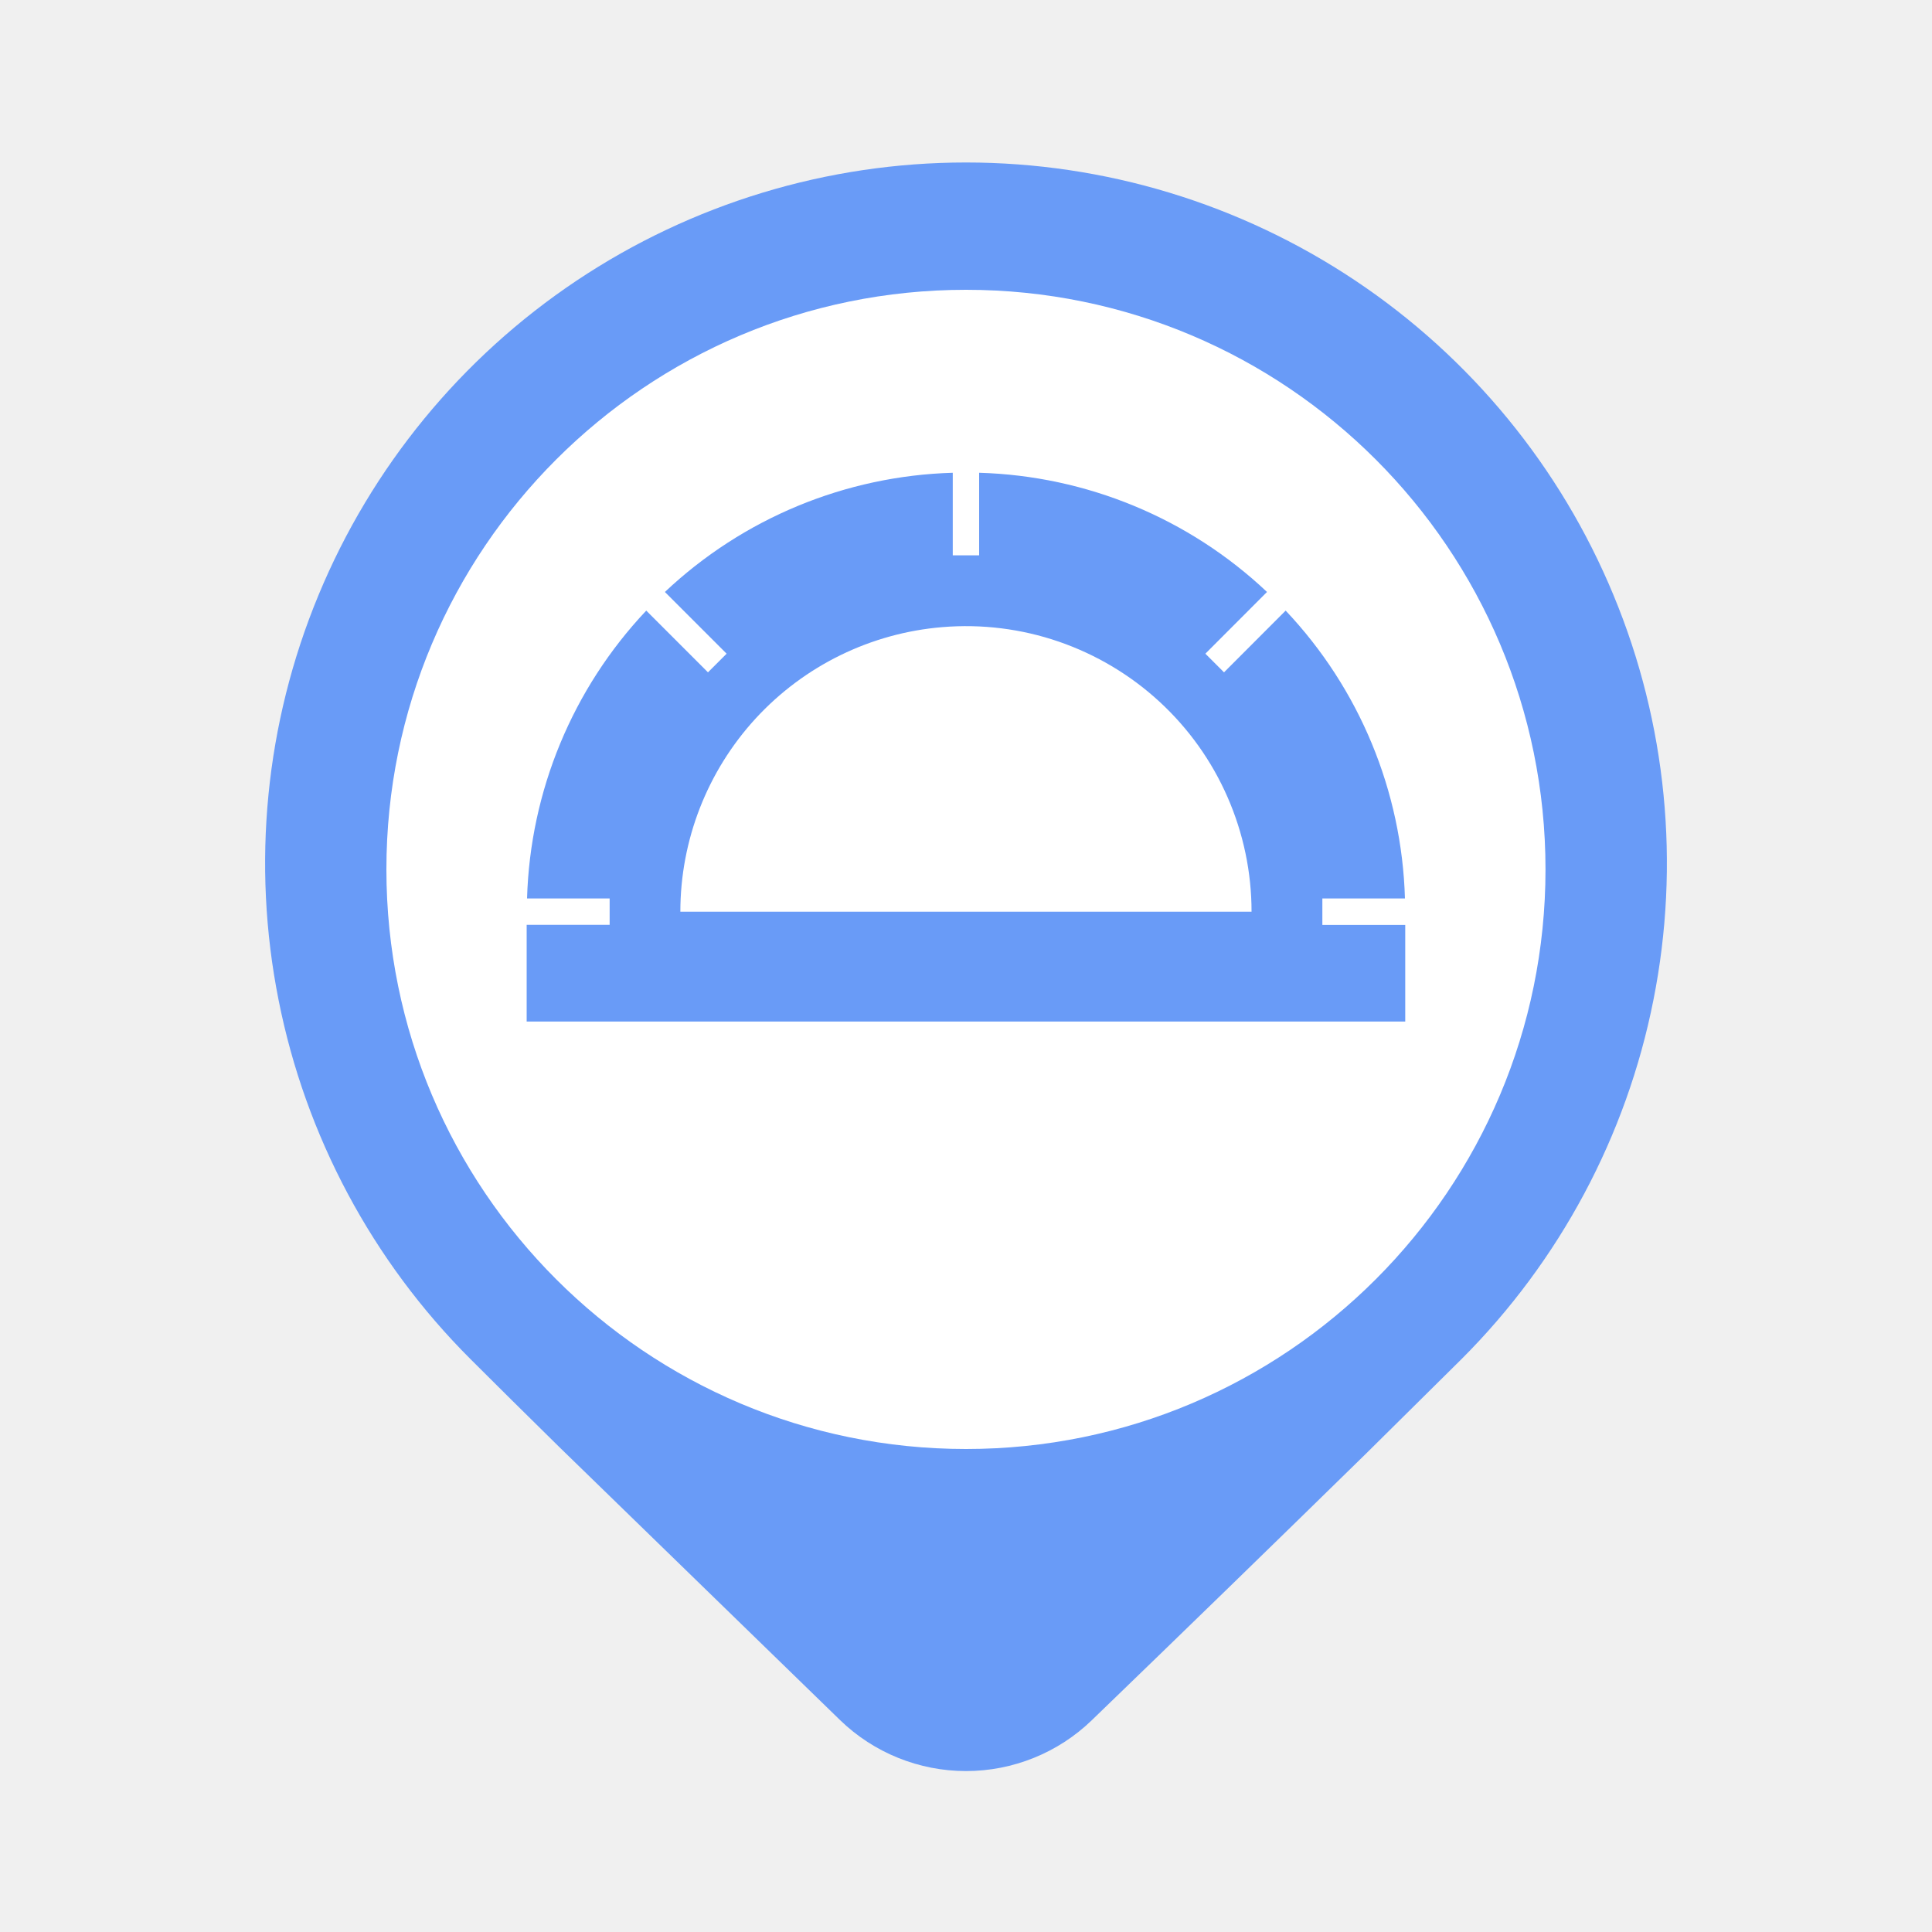
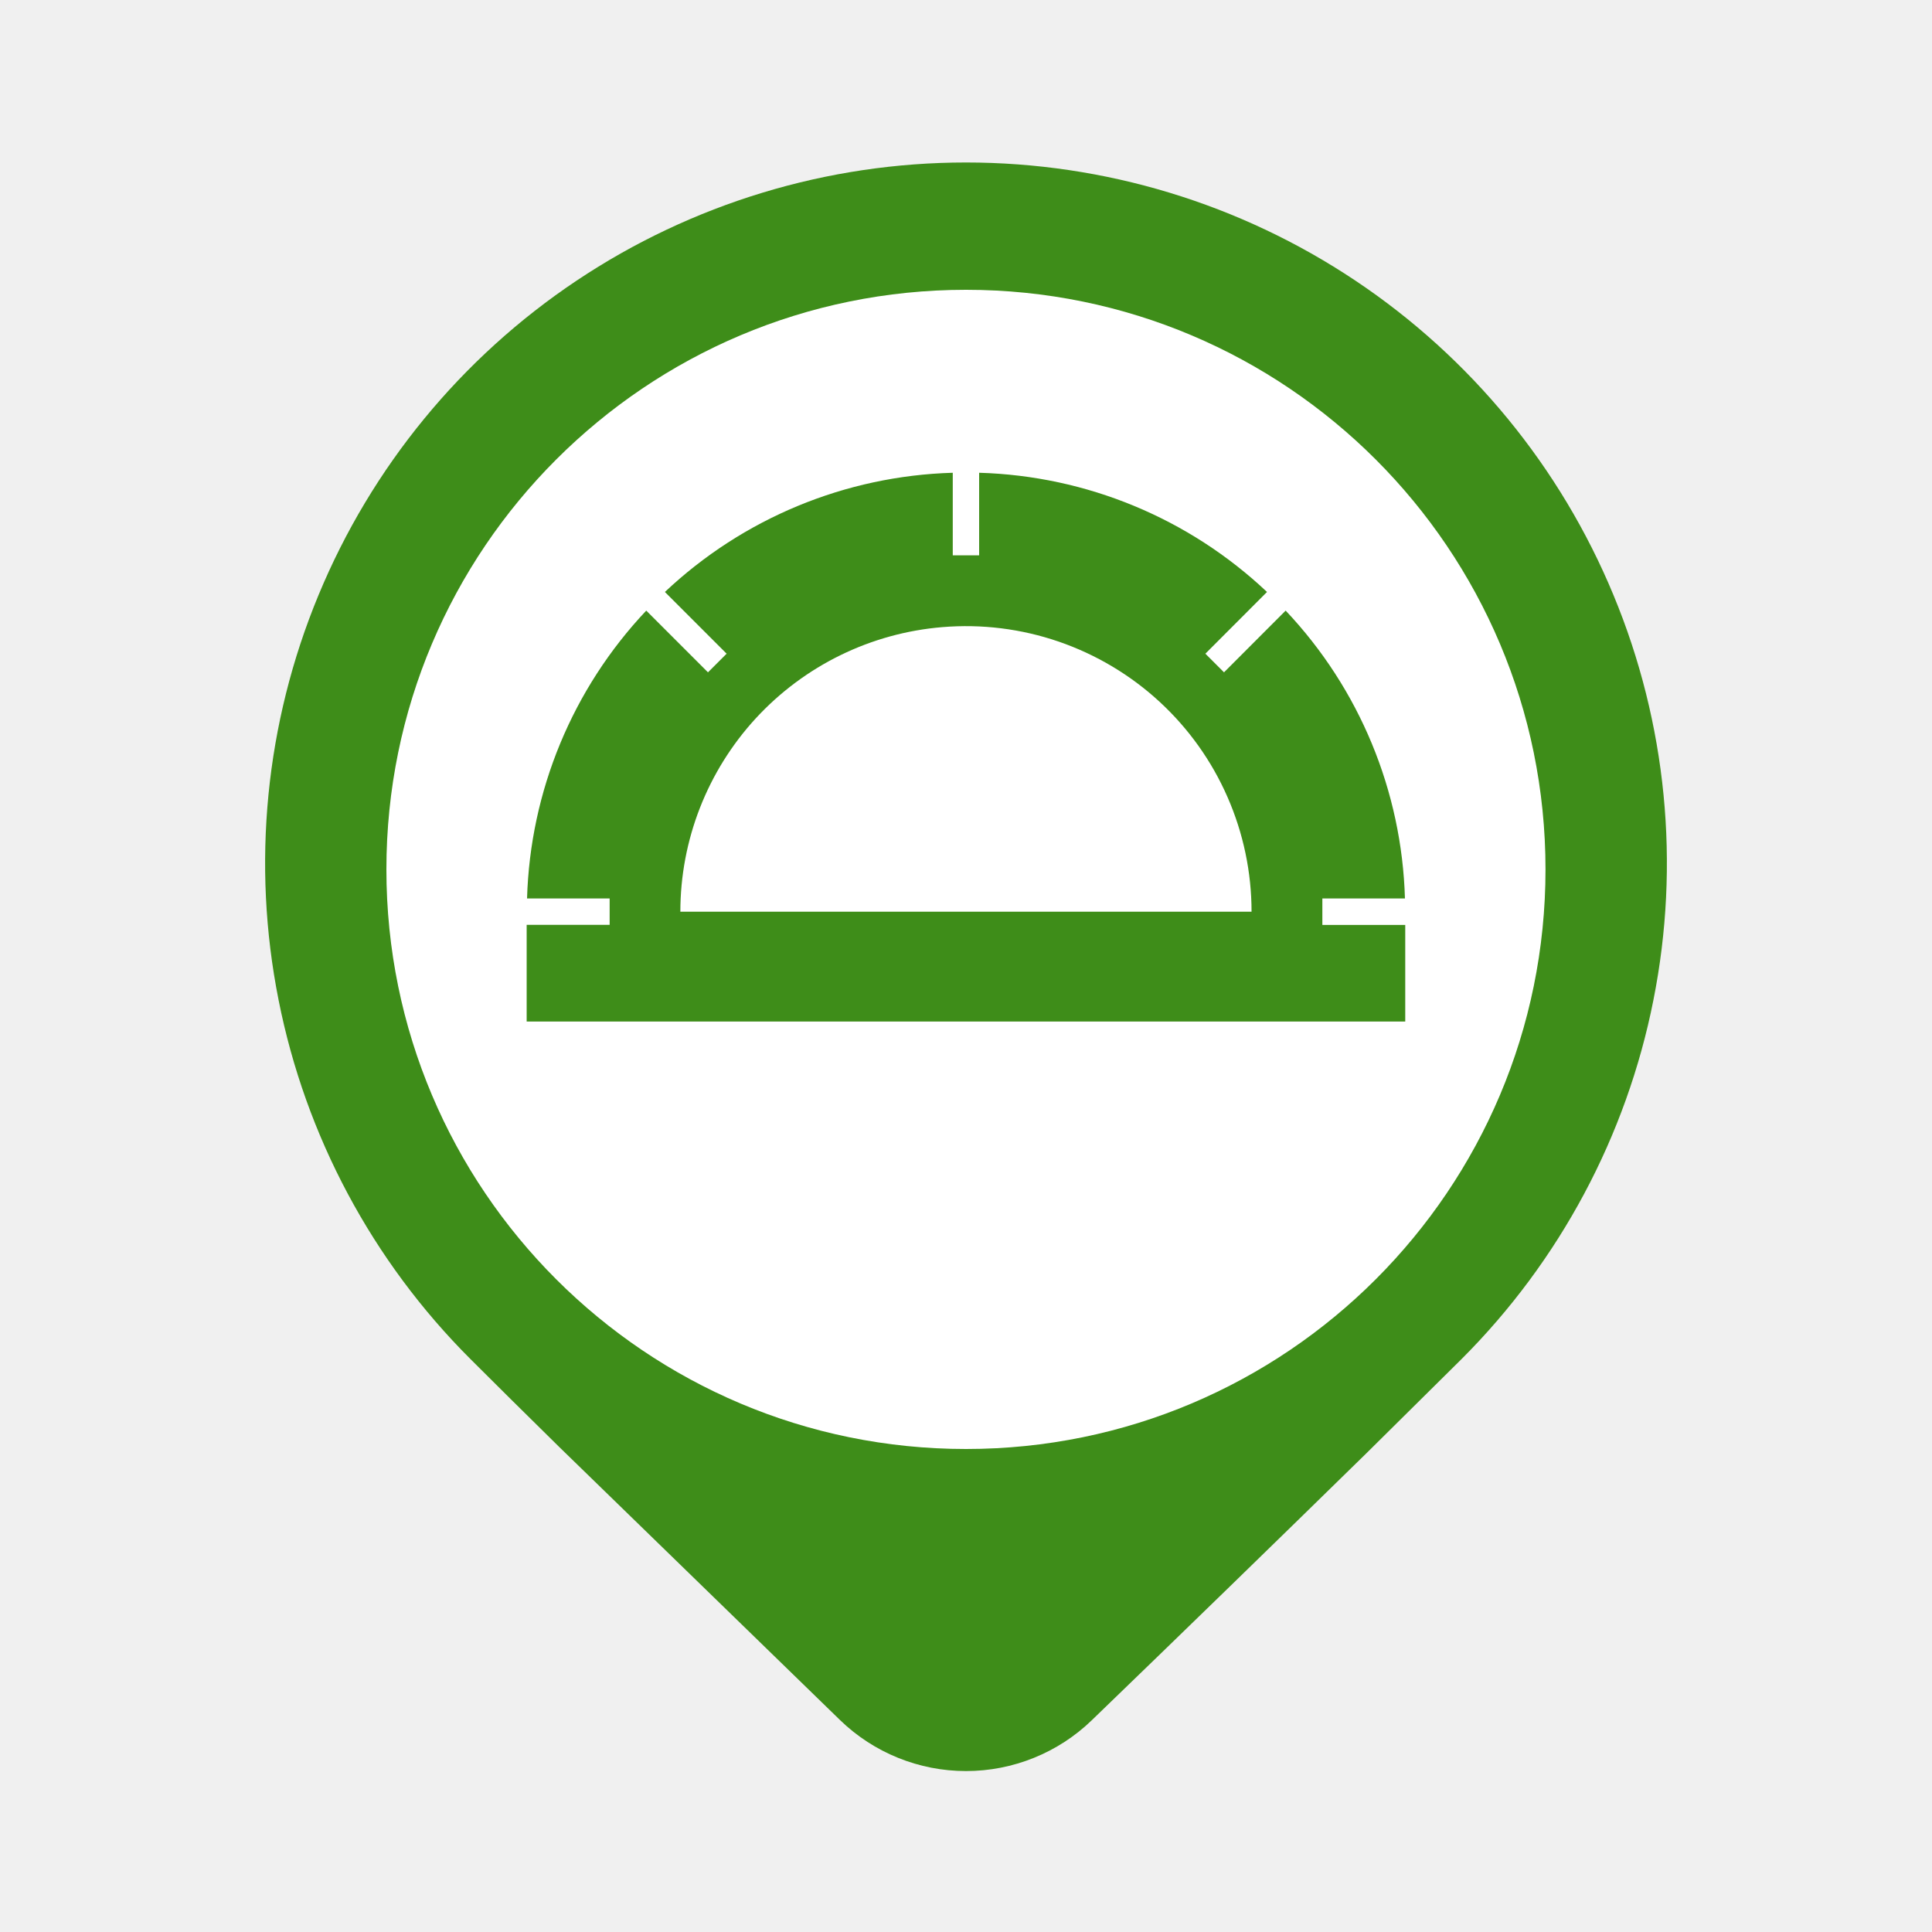
<svg xmlns="http://www.w3.org/2000/svg" width="20" height="20" viewBox="0 0 20 20" fill="none">
-   <path d="M14.142 15.047L15.131 14.068C16.145 13.054 16.837 11.761 17.116 10.353C17.396 8.946 17.253 7.487 16.703 6.161C16.154 4.835 15.224 3.702 14.031 2.905C12.838 2.108 11.435 1.682 10 1.682C8.565 1.682 7.162 2.108 5.969 2.905C4.776 3.702 3.846 4.835 3.297 6.161C2.747 7.487 2.604 8.946 2.884 10.353C3.163 11.761 3.854 13.054 4.869 14.068C5.116 14.315 5.422 14.618 5.787 14.977L8.697 17.807C9.046 18.145 9.514 18.334 10 18.334C10.486 18.334 10.954 18.145 11.303 17.807C12.253 16.89 13.199 15.97 14.142 15.047ZM10 5.833C10.166 5.833 10.325 5.899 10.442 6.016C10.559 6.134 10.625 6.293 10.625 6.458V8.333H12.708C12.874 8.333 13.033 8.399 13.15 8.516C13.268 8.634 13.333 8.793 13.333 8.958C13.333 9.124 13.268 9.283 13.15 9.4C13.033 9.518 12.874 9.583 12.708 9.583H10.625V11.458C10.625 11.624 10.559 11.783 10.442 11.9C10.325 12.018 10.166 12.083 10 12.083C9.834 12.083 9.675 12.018 9.558 11.9C9.441 11.783 9.375 11.624 9.375 11.458V9.583H7.292C7.126 9.583 6.967 9.518 6.85 9.4C6.732 9.283 6.667 9.124 6.667 8.958C6.667 8.793 6.732 8.634 6.85 8.516C6.967 8.399 7.126 8.333 7.292 8.333H9.375V6.458C9.375 6.293 9.441 6.134 9.558 6.016C9.675 5.899 9.834 5.833 10 5.833Z" fill="#699BF7" />
-   <circle cx="10.5" cy="8.5" r="4.5" fill="#699BF7" />
+   <path d="M14.142 15.047L15.131 14.068C16.145 13.054 16.837 11.761 17.116 10.353C17.396 8.946 17.253 7.487 16.703 6.161C16.154 4.835 15.224 3.702 14.031 2.905C12.838 2.108 11.435 1.682 10 1.682C8.565 1.682 7.162 2.108 5.969 2.905C4.776 3.702 3.846 4.835 3.297 6.161C2.747 7.487 2.604 8.946 2.884 10.353C3.163 11.761 3.854 13.054 4.869 14.068C5.116 14.315 5.422 14.618 5.787 14.977L8.697 17.807C9.046 18.145 9.514 18.334 10 18.334C10.486 18.334 10.954 18.145 11.303 17.807C12.253 16.89 13.199 15.97 14.142 15.047ZM10 5.833C10.166 5.833 10.325 5.899 10.442 6.016C10.559 6.134 10.625 6.293 10.625 6.458V8.333H12.708C12.874 8.333 13.033 8.399 13.15 8.516C13.268 8.634 13.333 8.793 13.333 8.958C13.333 9.124 13.268 9.283 13.15 9.4C13.033 9.518 12.874 9.583 12.708 9.583H10.625V11.458C10.625 11.624 10.559 11.783 10.442 11.9C10.325 12.018 10.166 12.083 10 12.083C9.834 12.083 9.675 12.018 9.558 11.9C9.441 11.783 9.375 11.624 9.375 11.458V9.583H7.292C7.126 9.583 6.967 9.518 6.85 9.4C6.732 9.283 6.667 9.124 6.667 8.958C6.667 8.793 6.732 8.634 6.85 8.516C6.967 8.399 7.126 8.333 7.292 8.333H9.375V6.458C9.375 6.293 9.441 6.134 9.558 6.016C9.675 5.899 9.834 5.833 10 5.833Z" fill="#3E8D19" />
+   <circle cx="10.5" cy="8.5" r="4.5" fill="#3E8D19" />
  <path d="M10 3C6.686 3 4 5.686 4 9C4 12.314 6.686 15 10 15C13.314 15 15.999 12.314 15.999 9C15.999 5.686 13.314 3 10 3ZM9.863 4.894V5.749H10.136V4.894C11.247 4.926 12.308 5.365 13.116 6.128L12.478 6.767L12.671 6.96L13.309 6.321C14.073 7.129 14.512 8.19 14.544 9.301H13.689V9.575H14.547V10.575H5.452V9.574H6.311V9.301H5.456C5.488 8.19 5.927 7.129 6.69 6.321L7.329 6.96L7.522 6.767L6.883 6.128C7.692 5.365 8.752 4.926 9.864 4.894L9.863 4.894ZM9.755 6.492C9.016 6.553 8.327 6.89 7.824 7.436C7.322 7.982 7.043 8.697 7.043 9.438H12.956C12.956 9.03 12.871 8.625 12.707 8.251C12.543 7.876 12.303 7.54 12.002 7.263C11.701 6.986 11.346 6.775 10.96 6.642C10.573 6.509 10.163 6.458 9.755 6.492Z" fill="white" />
</svg>
